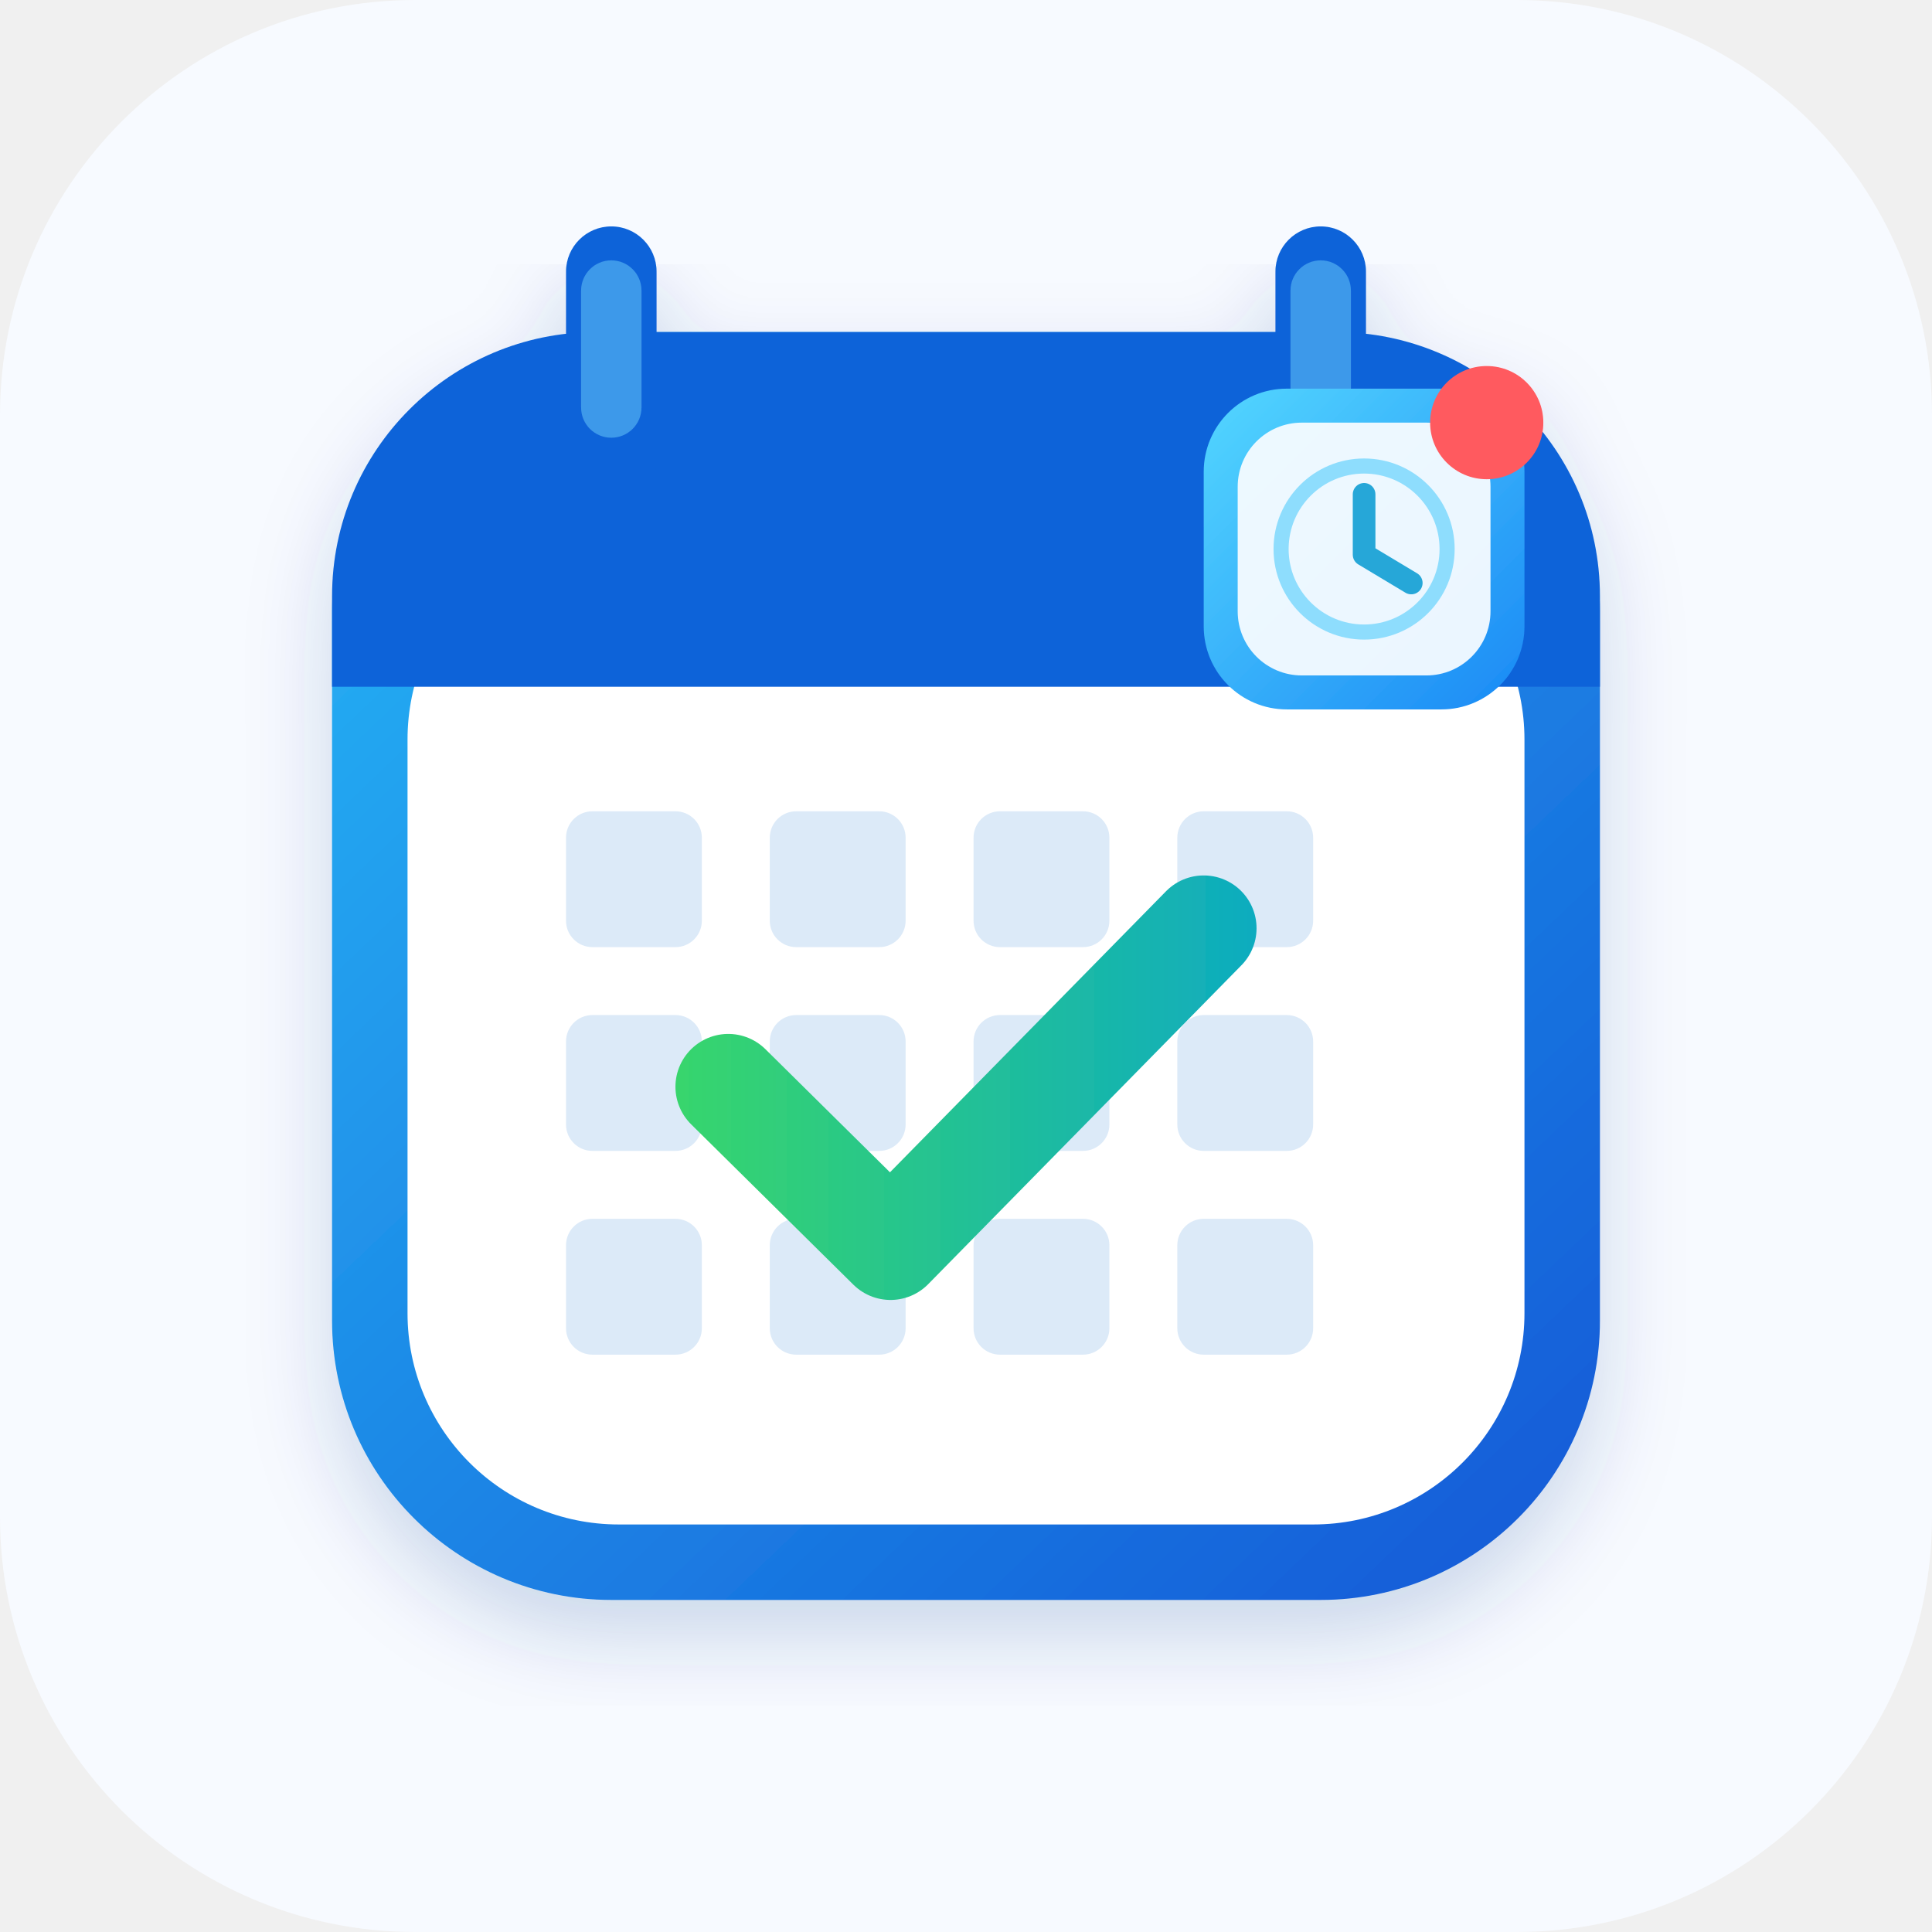
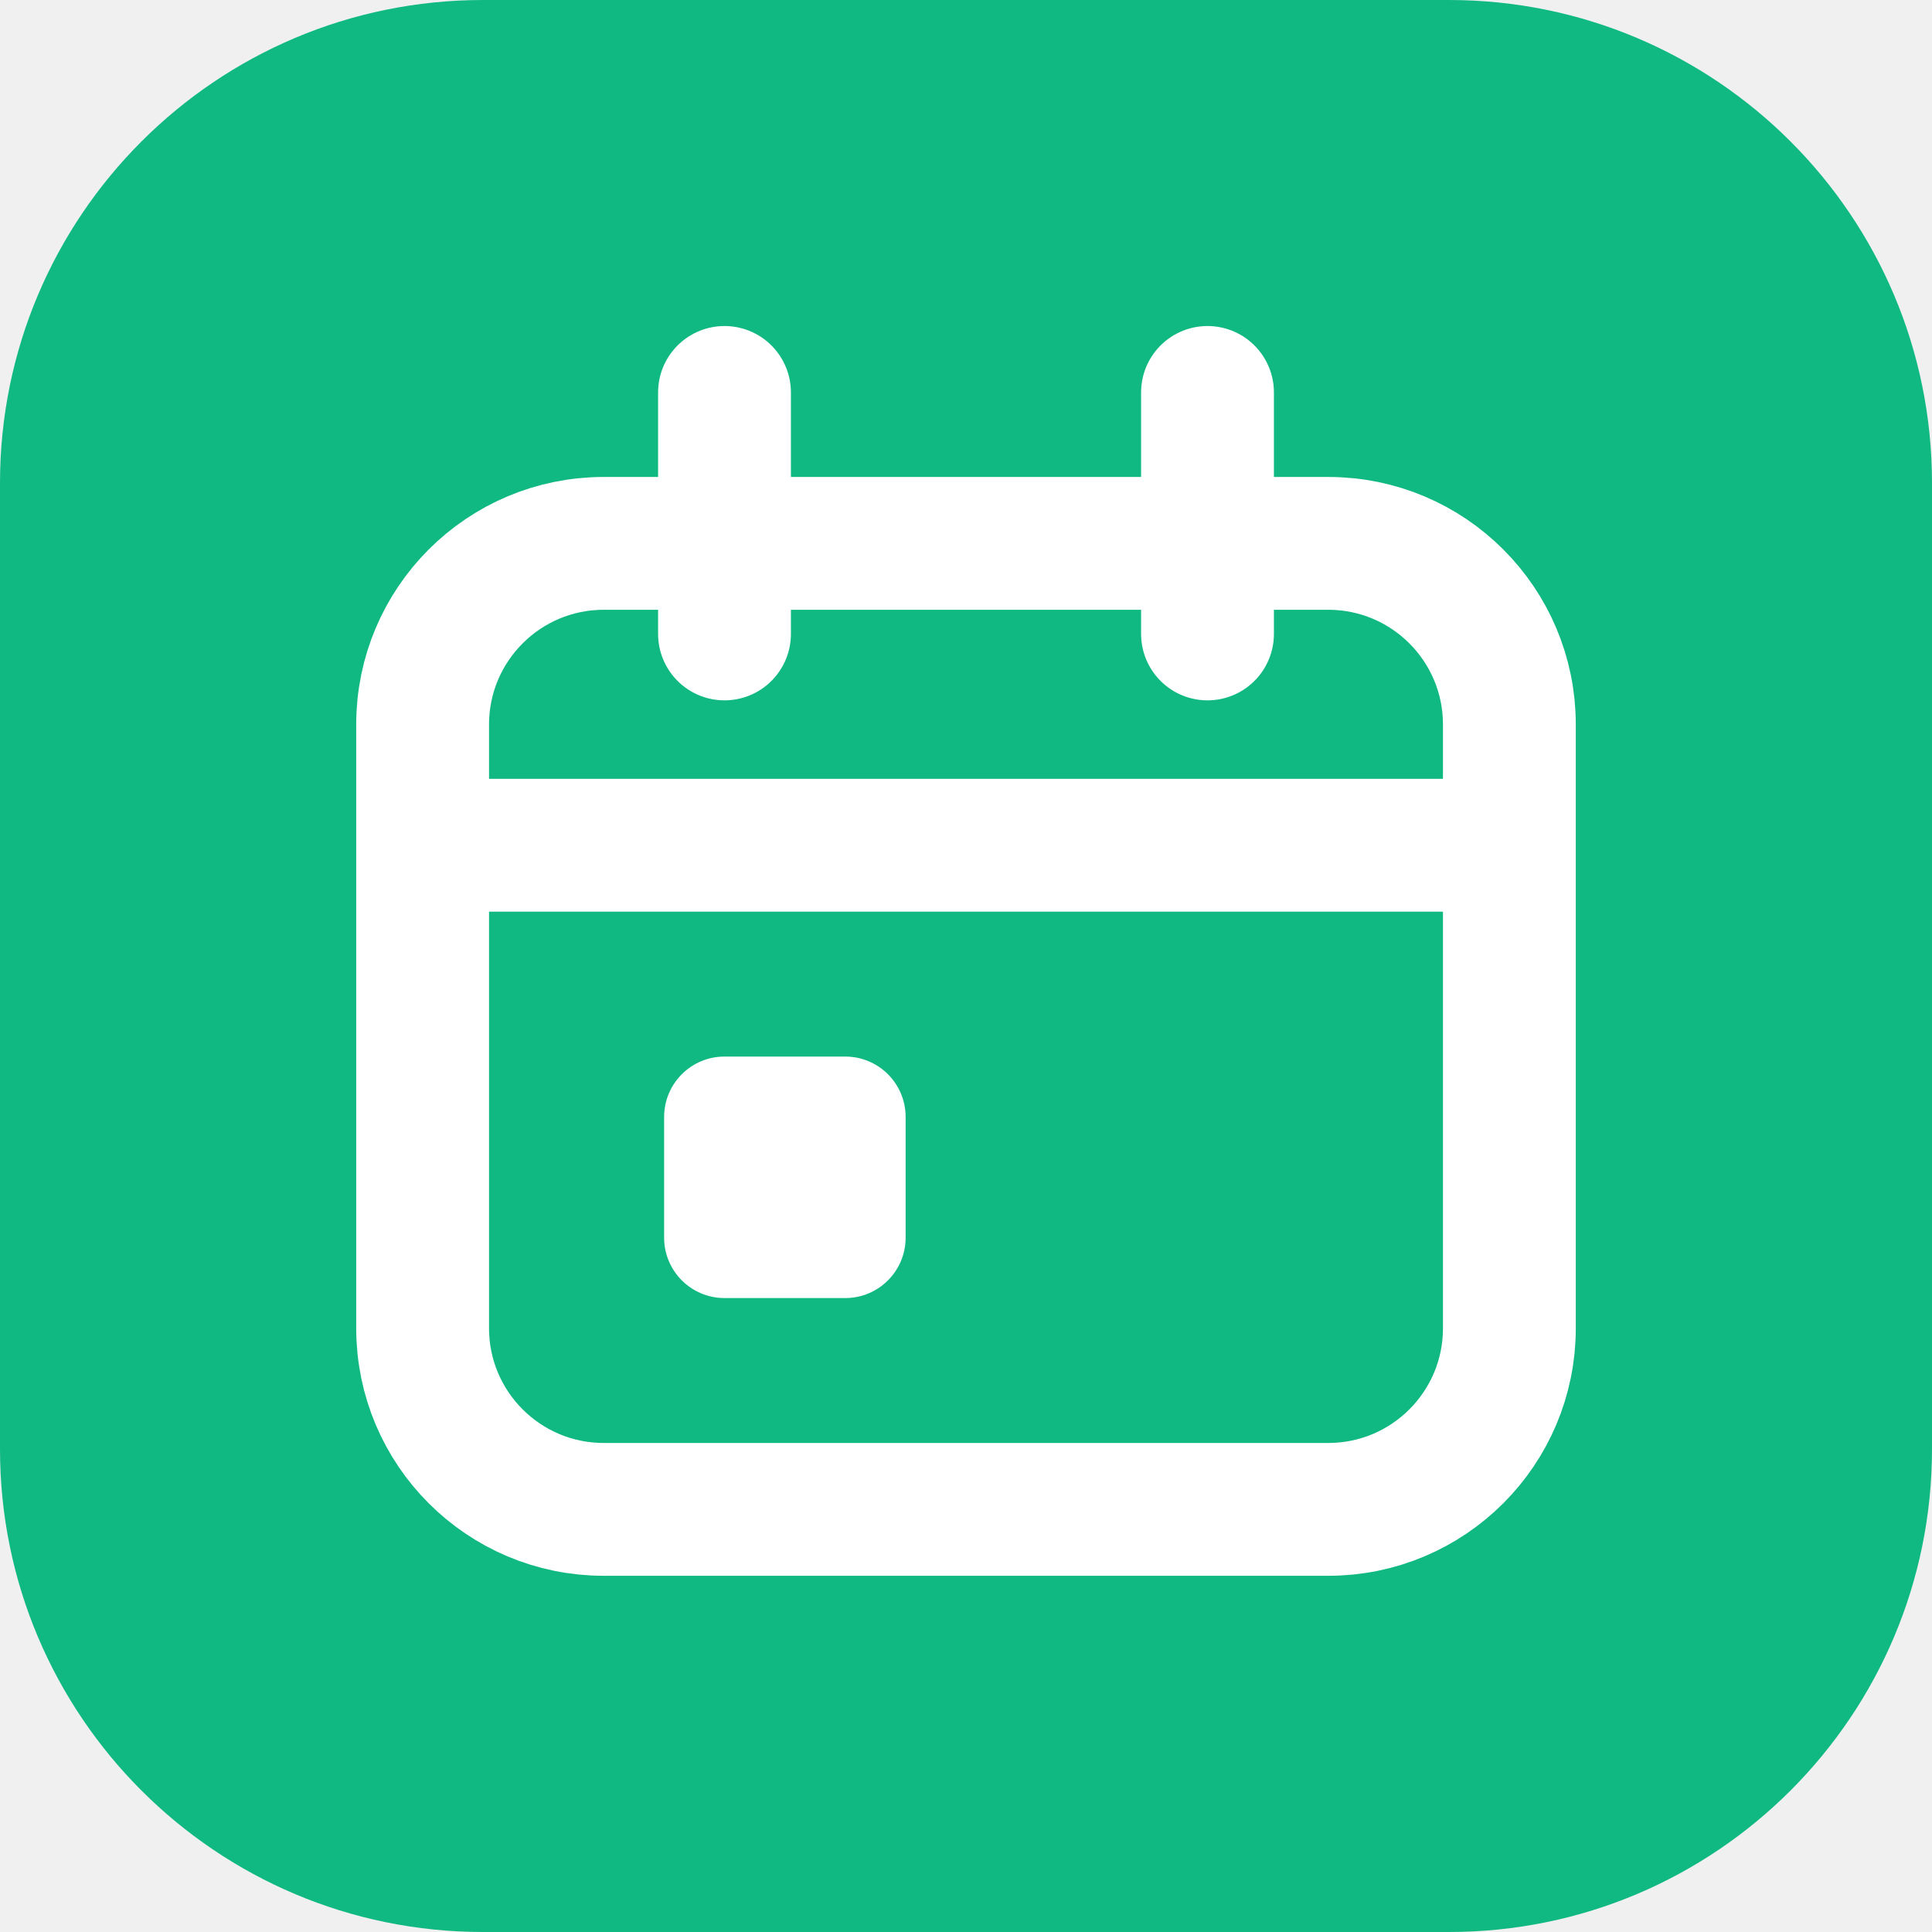
- <svg xmlns="http://www.w3.org/2000/svg" width="1024" height="1024" viewBox="0 0 1024 1024" fill="none">
-   <defs>
-     <linearGradient id="frame" x1="176" y1="160" x2="848" y2="864" gradientUnits="userSpaceOnUse">
-       <stop stop-color="#28B7F6" />
-       <stop offset="1" stop-color="#1257D6" />
-     </linearGradient>
-     <linearGradient id="check" x1="354" y1="560" x2="702" y2="560" gradientUnits="userSpaceOnUse">
-       <stop stop-color="#38D66B" />
-       <stop offset="1" stop-color="#09A7C9" />
-     </linearGradient>
-     <linearGradient id="badge" x1="0" y1="0" x2="1" y2="1">
-       <stop stop-color="#54D7FF" />
-       <stop offset="1" stop-color="#1A89F5" />
-     </linearGradient>
-     <filter id="shadow" x="120" y="120" width="784" height="784" filterUnits="userSpaceOnUse" color-interpolation-filters="sRGB">
-       <feDropShadow dx="0" dy="20" stdDeviation="22" flood-color="#0B3B8F" flood-opacity="0.18" />
-     </filter>
-   </defs>
-   <rect width="1024" height="1024" rx="220" fill="#F7FAFF" />
-   <g filter="url(#shadow)">
-     <rect x="176" y="176" width="672" height="672" rx="148" fill="url(#frame)" />
-     <rect x="216" y="280" width="592" height="528" rx="112" fill="#ffffff" />
-     <path d="M176 316C176 238.68 238.68 176 316 176H708C785.32 176 848 238.68 848 316V364H176V316Z" fill="#0F63D9" />
-     <rect x="300" y="120" width="48" height="148" rx="24" fill="#0F63D9" />
-     <rect x="676" y="120" width="48" height="148" rx="24" fill="#0F63D9" />
-     <rect x="308" y="138" width="32" height="94" rx="16" fill="#78DBFF" opacity="0.45" />
-     <rect x="684" y="138" width="32" height="94" rx="16" fill="#78DBFF" opacity="0.45" />
-     <g fill="#DCEAF8">
-       <rect x="300" y="430" width="72" height="72" rx="14" />
-       <rect x="408" y="430" width="72" height="72" rx="14" />
-       <rect x="516" y="430" width="72" height="72" rx="14" />
-       <rect x="624" y="430" width="72" height="72" rx="14" />
-       <rect x="300" y="538" width="72" height="72" rx="14" />
-       <rect x="408" y="538" width="72" height="72" rx="14" />
-       <rect x="516" y="538" width="72" height="72" rx="14" />
-       <rect x="624" y="538" width="72" height="72" rx="14" />
-       <rect x="300" y="646" width="72" height="72" rx="14" />
-       <rect x="408" y="646" width="72" height="72" rx="14" />
-       <rect x="516" y="646" width="72" height="72" rx="14" />
-       <rect x="624" y="646" width="72" height="72" rx="14" />
-     </g>
-     <path d="M386 576L472 661L638 492" stroke="url(#check)" stroke-width="56" stroke-linecap="round" stroke-linejoin="round" />
-     <g transform="translate(638 206)">
-       <rect x="0" y="0" width="170" height="170" rx="44" fill="url(#badge)" />
-       <rect x="18" y="18" width="134" height="134" rx="34" fill="#F7FCFF" fill-opacity="0.94" />
-       <circle cx="85" cy="85" r="44" stroke="#8EDDFD" stroke-width="8" />
-       <path d="M85 56V88L110 103" stroke="#25A7D8" stroke-width="12" stroke-linecap="round" stroke-linejoin="round" />
-       <circle cx="150" cy="18" r="30" fill="#FF5A5F" />
-     </g>
-   </g>
+ <svg xmlns="http://www.w3.org/2000/svg" width="1024" height="1024" viewBox="0 0 32 32" fill="none">
+   <rect width="32" height="32" rx="8" fill="#10B981" />
+   <rect x="7" y="9" width="18" height="16" rx="3" stroke="#fff" stroke-width="2.2" />
+   <path d="M7 14h18" stroke="#fff" stroke-width="2.2" />
+   <path d="M12 6.5v4M20 6.5v4" stroke="#fff" stroke-width="2.2" stroke-linecap="round" />
+   <rect x="11" y="17.5" width="4" height="4" rx="1" fill="#fff" />
</svg>
